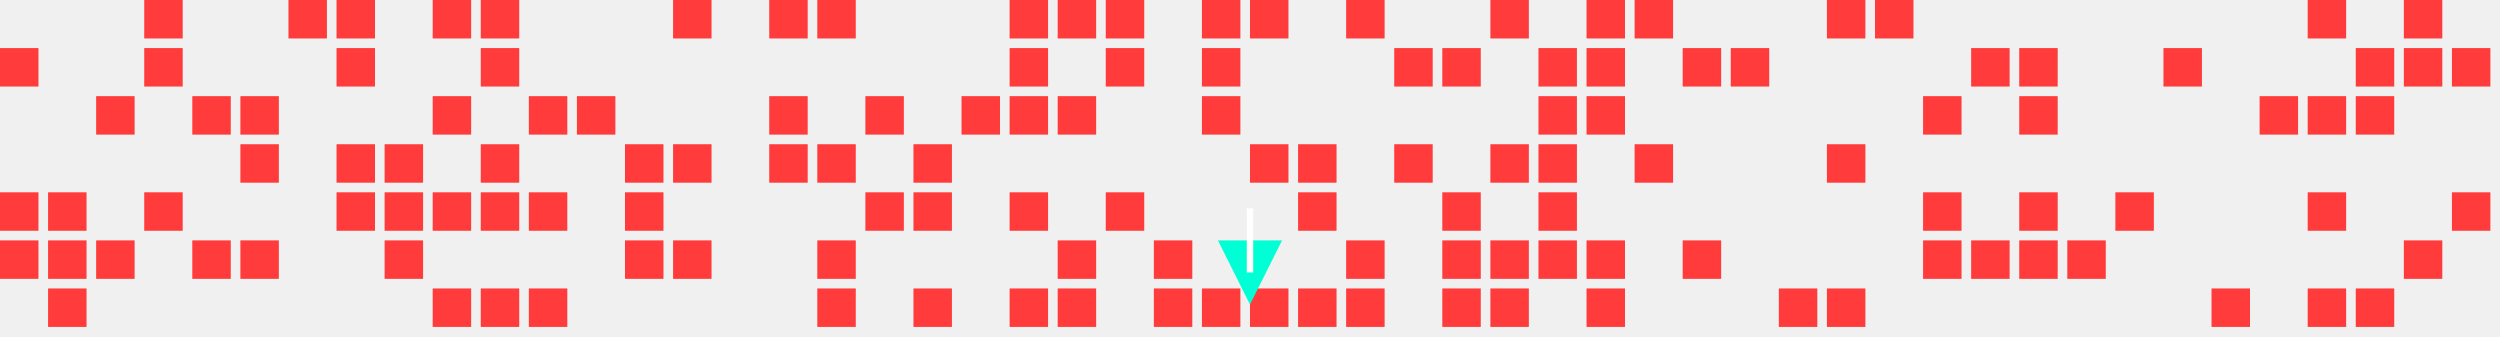
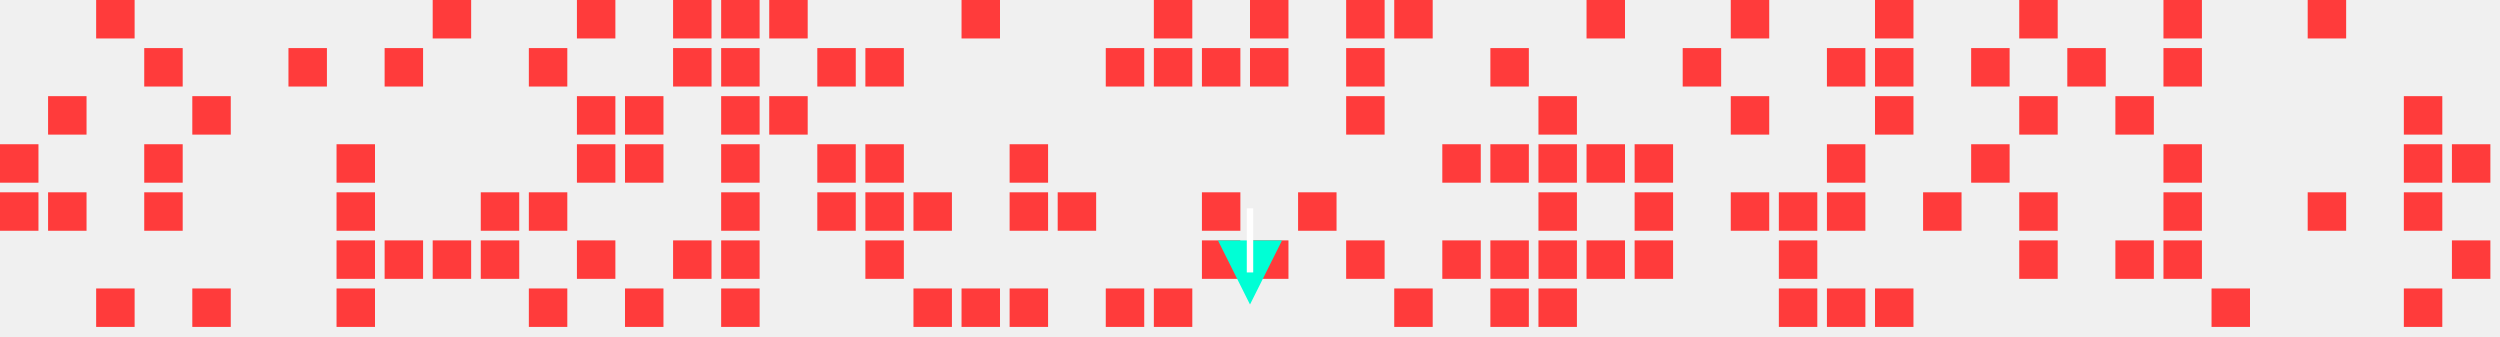
<svg xmlns="http://www.w3.org/2000/svg" width="780" height="105">
  <style>
.enemy { fill: #ff3b3b; }
.player { fill: #00ffd5; }
.bullet { fill: #fff; }
</style>
-   <rect class="enemy" x="0" y="15" width="12" height="12" />
+   <rect class="enemy" x="0" y="45" width="12" height="12" />
  <rect class="enemy" x="0" y="60" width="12" height="12" />
-   <rect class="enemy" x="0" y="75" width="12" height="12" />
+   <rect class="enemy" x="15" y="30" width="12" height="12" />
  <rect class="enemy" x="15" y="60" width="12" height="12" />
-   <rect class="enemy" x="15" y="75" width="12" height="12" />
-   <rect class="enemy" x="15" y="90" width="12" height="12" />
-   <rect class="enemy" x="30" y="30" width="12" height="12" />
-   <rect class="enemy" x="30" y="75" width="12" height="12" />
-   <rect class="enemy" x="45" y="0" width="12" height="12" />
+   <rect class="enemy" x="30" y="0" width="12" height="12" />
+   <rect class="enemy" x="30" y="90" width="12" height="12" />
  <rect class="enemy" x="45" y="15" width="12" height="12" />
+   <rect class="enemy" x="45" y="45" width="12" height="12" />
  <rect class="enemy" x="45" y="60" width="12" height="12" />
  <rect class="enemy" x="60" y="30" width="12" height="12" />
-   <rect class="enemy" x="60" y="75" width="12" height="12" />
-   <rect class="enemy" x="75" y="30" width="12" height="12" />
-   <rect class="enemy" x="75" y="45" width="12" height="12" />
-   <rect class="enemy" x="75" y="75" width="12" height="12" />
-   <rect class="enemy" x="90" y="0" width="12" height="12" />
-   <rect class="enemy" x="105" y="0" width="12" height="12" />
-   <rect class="enemy" x="105" y="15" width="12" height="12" />
+   <rect class="enemy" x="60" y="90" width="12" height="12" />
+   <rect class="enemy" x="90" y="15" width="12" height="12" />
  <rect class="enemy" x="105" y="45" width="12" height="12" />
  <rect class="enemy" x="105" y="60" width="12" height="12" />
-   <rect class="enemy" x="120" y="45" width="12" height="12" />
-   <rect class="enemy" x="120" y="60" width="12" height="12" />
+   <rect class="enemy" x="105" y="75" width="12" height="12" />
+   <rect class="enemy" x="105" y="90" width="12" height="12" />
+   <rect class="enemy" x="120" y="15" width="12" height="12" />
  <rect class="enemy" x="120" y="75" width="12" height="12" />
  <rect class="enemy" x="135" y="0" width="12" height="12" />
-   <rect class="enemy" x="135" y="30" width="12" height="12" />
-   <rect class="enemy" x="135" y="60" width="12" height="12" />
-   <rect class="enemy" x="135" y="90" width="12" height="12" />
-   <rect class="enemy" x="150" y="0" width="12" height="12" />
-   <rect class="enemy" x="150" y="15" width="12" height="12" />
-   <rect class="enemy" x="150" y="45" width="12" height="12" />
+   <rect class="enemy" x="135" y="75" width="12" height="12" />
  <rect class="enemy" x="150" y="60" width="12" height="12" />
-   <rect class="enemy" x="150" y="90" width="12" height="12" />
-   <rect class="enemy" x="165" y="30" width="12" height="12" />
+   <rect class="enemy" x="150" y="75" width="12" height="12" />
+   <rect class="enemy" x="165" y="15" width="12" height="12" />
  <rect class="enemy" x="165" y="60" width="12" height="12" />
  <rect class="enemy" x="165" y="90" width="12" height="12" />
+   <rect class="enemy" x="180" y="0" width="12" height="12" />
  <rect class="enemy" x="180" y="30" width="12" height="12" />
+   <rect class="enemy" x="180" y="45" width="12" height="12" />
+   <rect class="enemy" x="180" y="75" width="12" height="12" />
+   <rect class="enemy" x="195" y="30" width="12" height="12" />
  <rect class="enemy" x="195" y="45" width="12" height="12" />
-   <rect class="enemy" x="195" y="60" width="12" height="12" />
-   <rect class="enemy" x="195" y="75" width="12" height="12" />
+   <rect class="enemy" x="195" y="90" width="12" height="12" />
  <rect class="enemy" x="210" y="0" width="12" height="12" />
-   <rect class="enemy" x="210" y="45" width="12" height="12" />
+   <rect class="enemy" x="210" y="15" width="12" height="12" />
  <rect class="enemy" x="210" y="75" width="12" height="12" />
+   <rect class="enemy" x="225" y="0" width="12" height="12" />
+   <rect class="enemy" x="225" y="15" width="12" height="12" />
+   <rect class="enemy" x="225" y="30" width="12" height="12" />
+   <rect class="enemy" x="225" y="45" width="12" height="12" />
+   <rect class="enemy" x="225" y="60" width="12" height="12" />
+   <rect class="enemy" x="225" y="75" width="12" height="12" />
+   <rect class="enemy" x="225" y="90" width="12" height="12" />
  <rect class="enemy" x="240" y="0" width="12" height="12" />
  <rect class="enemy" x="240" y="30" width="12" height="12" />
-   <rect class="enemy" x="240" y="45" width="12" height="12" />
-   <rect class="enemy" x="255" y="0" width="12" height="12" />
+   <rect class="enemy" x="255" y="15" width="12" height="12" />
  <rect class="enemy" x="255" y="45" width="12" height="12" />
-   <rect class="enemy" x="255" y="75" width="12" height="12" />
-   <rect class="enemy" x="255" y="90" width="12" height="12" />
-   <rect class="enemy" x="270" y="30" width="12" height="12" />
+   <rect class="enemy" x="255" y="60" width="12" height="12" />
+   <rect class="enemy" x="270" y="15" width="12" height="12" />
+   <rect class="enemy" x="270" y="45" width="12" height="12" />
  <rect class="enemy" x="270" y="60" width="12" height="12" />
-   <rect class="enemy" x="285" y="45" width="12" height="12" />
+   <rect class="enemy" x="270" y="75" width="12" height="12" />
  <rect class="enemy" x="285" y="60" width="12" height="12" />
  <rect class="enemy" x="285" y="90" width="12" height="12" />
-   <rect class="enemy" x="300" y="30" width="12" height="12" />
-   <rect class="enemy" x="315" y="0" width="12" height="12" />
-   <rect class="enemy" x="315" y="15" width="12" height="12" />
-   <rect class="enemy" x="315" y="30" width="12" height="12" />
+   <rect class="enemy" x="300" y="0" width="12" height="12" />
+   <rect class="enemy" x="300" y="90" width="12" height="12" />
+   <rect class="enemy" x="315" y="45" width="12" height="12" />
  <rect class="enemy" x="315" y="60" width="12" height="12" />
  <rect class="enemy" x="315" y="90" width="12" height="12" />
-   <rect class="enemy" x="330" y="0" width="12" height="12" />
-   <rect class="enemy" x="330" y="30" width="12" height="12" />
-   <rect class="enemy" x="330" y="75" width="12" height="12" />
-   <rect class="enemy" x="330" y="90" width="12" height="12" />
-   <rect class="enemy" x="345" y="0" width="12" height="12" />
+   <rect class="enemy" x="330" y="60" width="12" height="12" />
  <rect class="enemy" x="345" y="15" width="12" height="12" />
-   <rect class="enemy" x="345" y="60" width="12" height="12" />
-   <rect class="enemy" x="360" y="75" width="12" height="12" />
+   <rect class="enemy" x="345" y="90" width="12" height="12" />
+   <rect class="enemy" x="360" y="0" width="12" height="12" />
+   <rect class="enemy" x="360" y="15" width="12" height="12" />
  <rect class="enemy" x="360" y="90" width="12" height="12" />
-   <rect class="enemy" x="375" y="0" width="12" height="12" />
  <rect class="enemy" x="375" y="15" width="12" height="12" />
-   <rect class="enemy" x="375" y="30" width="12" height="12" />
-   <rect class="enemy" x="375" y="90" width="12" height="12" />
+   <rect class="enemy" x="375" y="60" width="12" height="12" />
+   <rect class="enemy" x="375" y="75" width="12" height="12" />
  <rect class="enemy" x="390" y="0" width="12" height="12" />
-   <rect class="enemy" x="390" y="45" width="12" height="12" />
-   <rect class="enemy" x="390" y="90" width="12" height="12" />
-   <rect class="enemy" x="405" y="45" width="12" height="12" />
+   <rect class="enemy" x="390" y="15" width="12" height="12" />
+   <rect class="enemy" x="390" y="75" width="12" height="12" />
  <rect class="enemy" x="405" y="60" width="12" height="12" />
-   <rect class="enemy" x="405" y="90" width="12" height="12" />
  <rect class="enemy" x="420" y="0" width="12" height="12" />
+   <rect class="enemy" x="420" y="15" width="12" height="12" />
+   <rect class="enemy" x="420" y="30" width="12" height="12" />
  <rect class="enemy" x="420" y="75" width="12" height="12" />
-   <rect class="enemy" x="420" y="90" width="12" height="12" />
-   <rect class="enemy" x="435" y="15" width="12" height="12" />
-   <rect class="enemy" x="435" y="45" width="12" height="12" />
-   <rect class="enemy" x="450" y="15" width="12" height="12" />
-   <rect class="enemy" x="450" y="60" width="12" height="12" />
+   <rect class="enemy" x="435" y="0" width="12" height="12" />
+   <rect class="enemy" x="435" y="90" width="12" height="12" />
+   <rect class="enemy" x="450" y="45" width="12" height="12" />
  <rect class="enemy" x="450" y="75" width="12" height="12" />
-   <rect class="enemy" x="450" y="90" width="12" height="12" />
-   <rect class="enemy" x="465" y="0" width="12" height="12" />
+   <rect class="enemy" x="465" y="15" width="12" height="12" />
  <rect class="enemy" x="465" y="45" width="12" height="12" />
  <rect class="enemy" x="465" y="75" width="12" height="12" />
  <rect class="enemy" x="465" y="90" width="12" height="12" />
-   <rect class="enemy" x="480" y="15" width="12" height="12" />
  <rect class="enemy" x="480" y="30" width="12" height="12" />
  <rect class="enemy" x="480" y="45" width="12" height="12" />
  <rect class="enemy" x="480" y="60" width="12" height="12" />
  <rect class="enemy" x="480" y="75" width="12" height="12" />
+   <rect class="enemy" x="480" y="90" width="12" height="12" />
  <rect class="enemy" x="495" y="0" width="12" height="12" />
-   <rect class="enemy" x="495" y="15" width="12" height="12" />
-   <rect class="enemy" x="495" y="30" width="12" height="12" />
+   <rect class="enemy" x="495" y="45" width="12" height="12" />
  <rect class="enemy" x="495" y="75" width="12" height="12" />
-   <rect class="enemy" x="495" y="90" width="12" height="12" />
-   <rect class="enemy" x="510" y="0" width="12" height="12" />
  <rect class="enemy" x="510" y="45" width="12" height="12" />
+   <rect class="enemy" x="510" y="60" width="12" height="12" />
+   <rect class="enemy" x="510" y="75" width="12" height="12" />
  <rect class="enemy" x="525" y="15" width="12" height="12" />
-   <rect class="enemy" x="525" y="75" width="12" height="12" />
-   <rect class="enemy" x="540" y="15" width="12" height="12" />
+   <rect class="enemy" x="540" y="0" width="12" height="12" />
+   <rect class="enemy" x="540" y="30" width="12" height="12" />
+   <rect class="enemy" x="540" y="60" width="12" height="12" />
+   <rect class="enemy" x="555" y="60" width="12" height="12" />
+   <rect class="enemy" x="555" y="75" width="12" height="12" />
  <rect class="enemy" x="555" y="90" width="12" height="12" />
-   <rect class="enemy" x="570" y="0" width="12" height="12" />
+   <rect class="enemy" x="570" y="15" width="12" height="12" />
  <rect class="enemy" x="570" y="45" width="12" height="12" />
+   <rect class="enemy" x="570" y="60" width="12" height="12" />
  <rect class="enemy" x="570" y="90" width="12" height="12" />
  <rect class="enemy" x="585" y="0" width="12" height="12" />
-   <rect class="enemy" x="600" y="30" width="12" height="12" />
+   <rect class="enemy" x="585" y="15" width="12" height="12" />
+   <rect class="enemy" x="585" y="30" width="12" height="12" />
+   <rect class="enemy" x="585" y="90" width="12" height="12" />
  <rect class="enemy" x="600" y="60" width="12" height="12" />
-   <rect class="enemy" x="600" y="75" width="12" height="12" />
  <rect class="enemy" x="615" y="15" width="12" height="12" />
-   <rect class="enemy" x="615" y="75" width="12" height="12" />
-   <rect class="enemy" x="630" y="15" width="12" height="12" />
+   <rect class="enemy" x="615" y="45" width="12" height="12" />
+   <rect class="enemy" x="630" y="0" width="12" height="12" />
  <rect class="enemy" x="630" y="30" width="12" height="12" />
  <rect class="enemy" x="630" y="60" width="12" height="12" />
  <rect class="enemy" x="630" y="75" width="12" height="12" />
-   <rect class="enemy" x="645" y="75" width="12" height="12" />
-   <rect class="enemy" x="660" y="60" width="12" height="12" />
+   <rect class="enemy" x="645" y="15" width="12" height="12" />
+   <rect class="enemy" x="660" y="30" width="12" height="12" />
+   <rect class="enemy" x="660" y="75" width="12" height="12" />
+   <rect class="enemy" x="675" y="0" width="12" height="12" />
  <rect class="enemy" x="675" y="15" width="12" height="12" />
+   <rect class="enemy" x="675" y="45" width="12" height="12" />
+   <rect class="enemy" x="675" y="60" width="12" height="12" />
+   <rect class="enemy" x="675" y="75" width="12" height="12" />
  <rect class="enemy" x="690" y="90" width="12" height="12" />
-   <rect class="enemy" x="705" y="30" width="12" height="12" />
  <rect class="enemy" x="720" y="0" width="12" height="12" />
-   <rect class="enemy" x="720" y="30" width="12" height="12" />
  <rect class="enemy" x="720" y="60" width="12" height="12" />
-   <rect class="enemy" x="720" y="90" width="12" height="12" />
-   <rect class="enemy" x="735" y="15" width="12" height="12" />
-   <rect class="enemy" x="735" y="30" width="12" height="12" />
-   <rect class="enemy" x="735" y="90" width="12" height="12" />
-   <rect class="enemy" x="750" y="0" width="12" height="12" />
-   <rect class="enemy" x="750" y="15" width="12" height="12" />
-   <rect class="enemy" x="750" y="75" width="12" height="12" />
-   <rect class="enemy" x="765" y="15" width="12" height="12" />
-   <rect class="enemy" x="765" y="60" width="12" height="12" />
+   <rect class="enemy" x="750" y="30" width="12" height="12" />
+   <rect class="enemy" x="750" y="45" width="12" height="12" />
+   <rect class="enemy" x="750" y="60" width="12" height="12" />
+   <rect class="enemy" x="750" y="90" width="12" height="12" />
+   <rect class="enemy" x="765" y="45" width="12" height="12" />
+   <rect class="enemy" x="765" y="75" width="12" height="12" />
  <polygon class="player" points=" 390,95 380,75 400,75 " />
  <rect class="bullet" x="389" y="65" width="2" height="20">
    <animate attributeName="y" values="65;0" dur="1s" repeatCount="indefinite" />
  </rect>
</svg>
